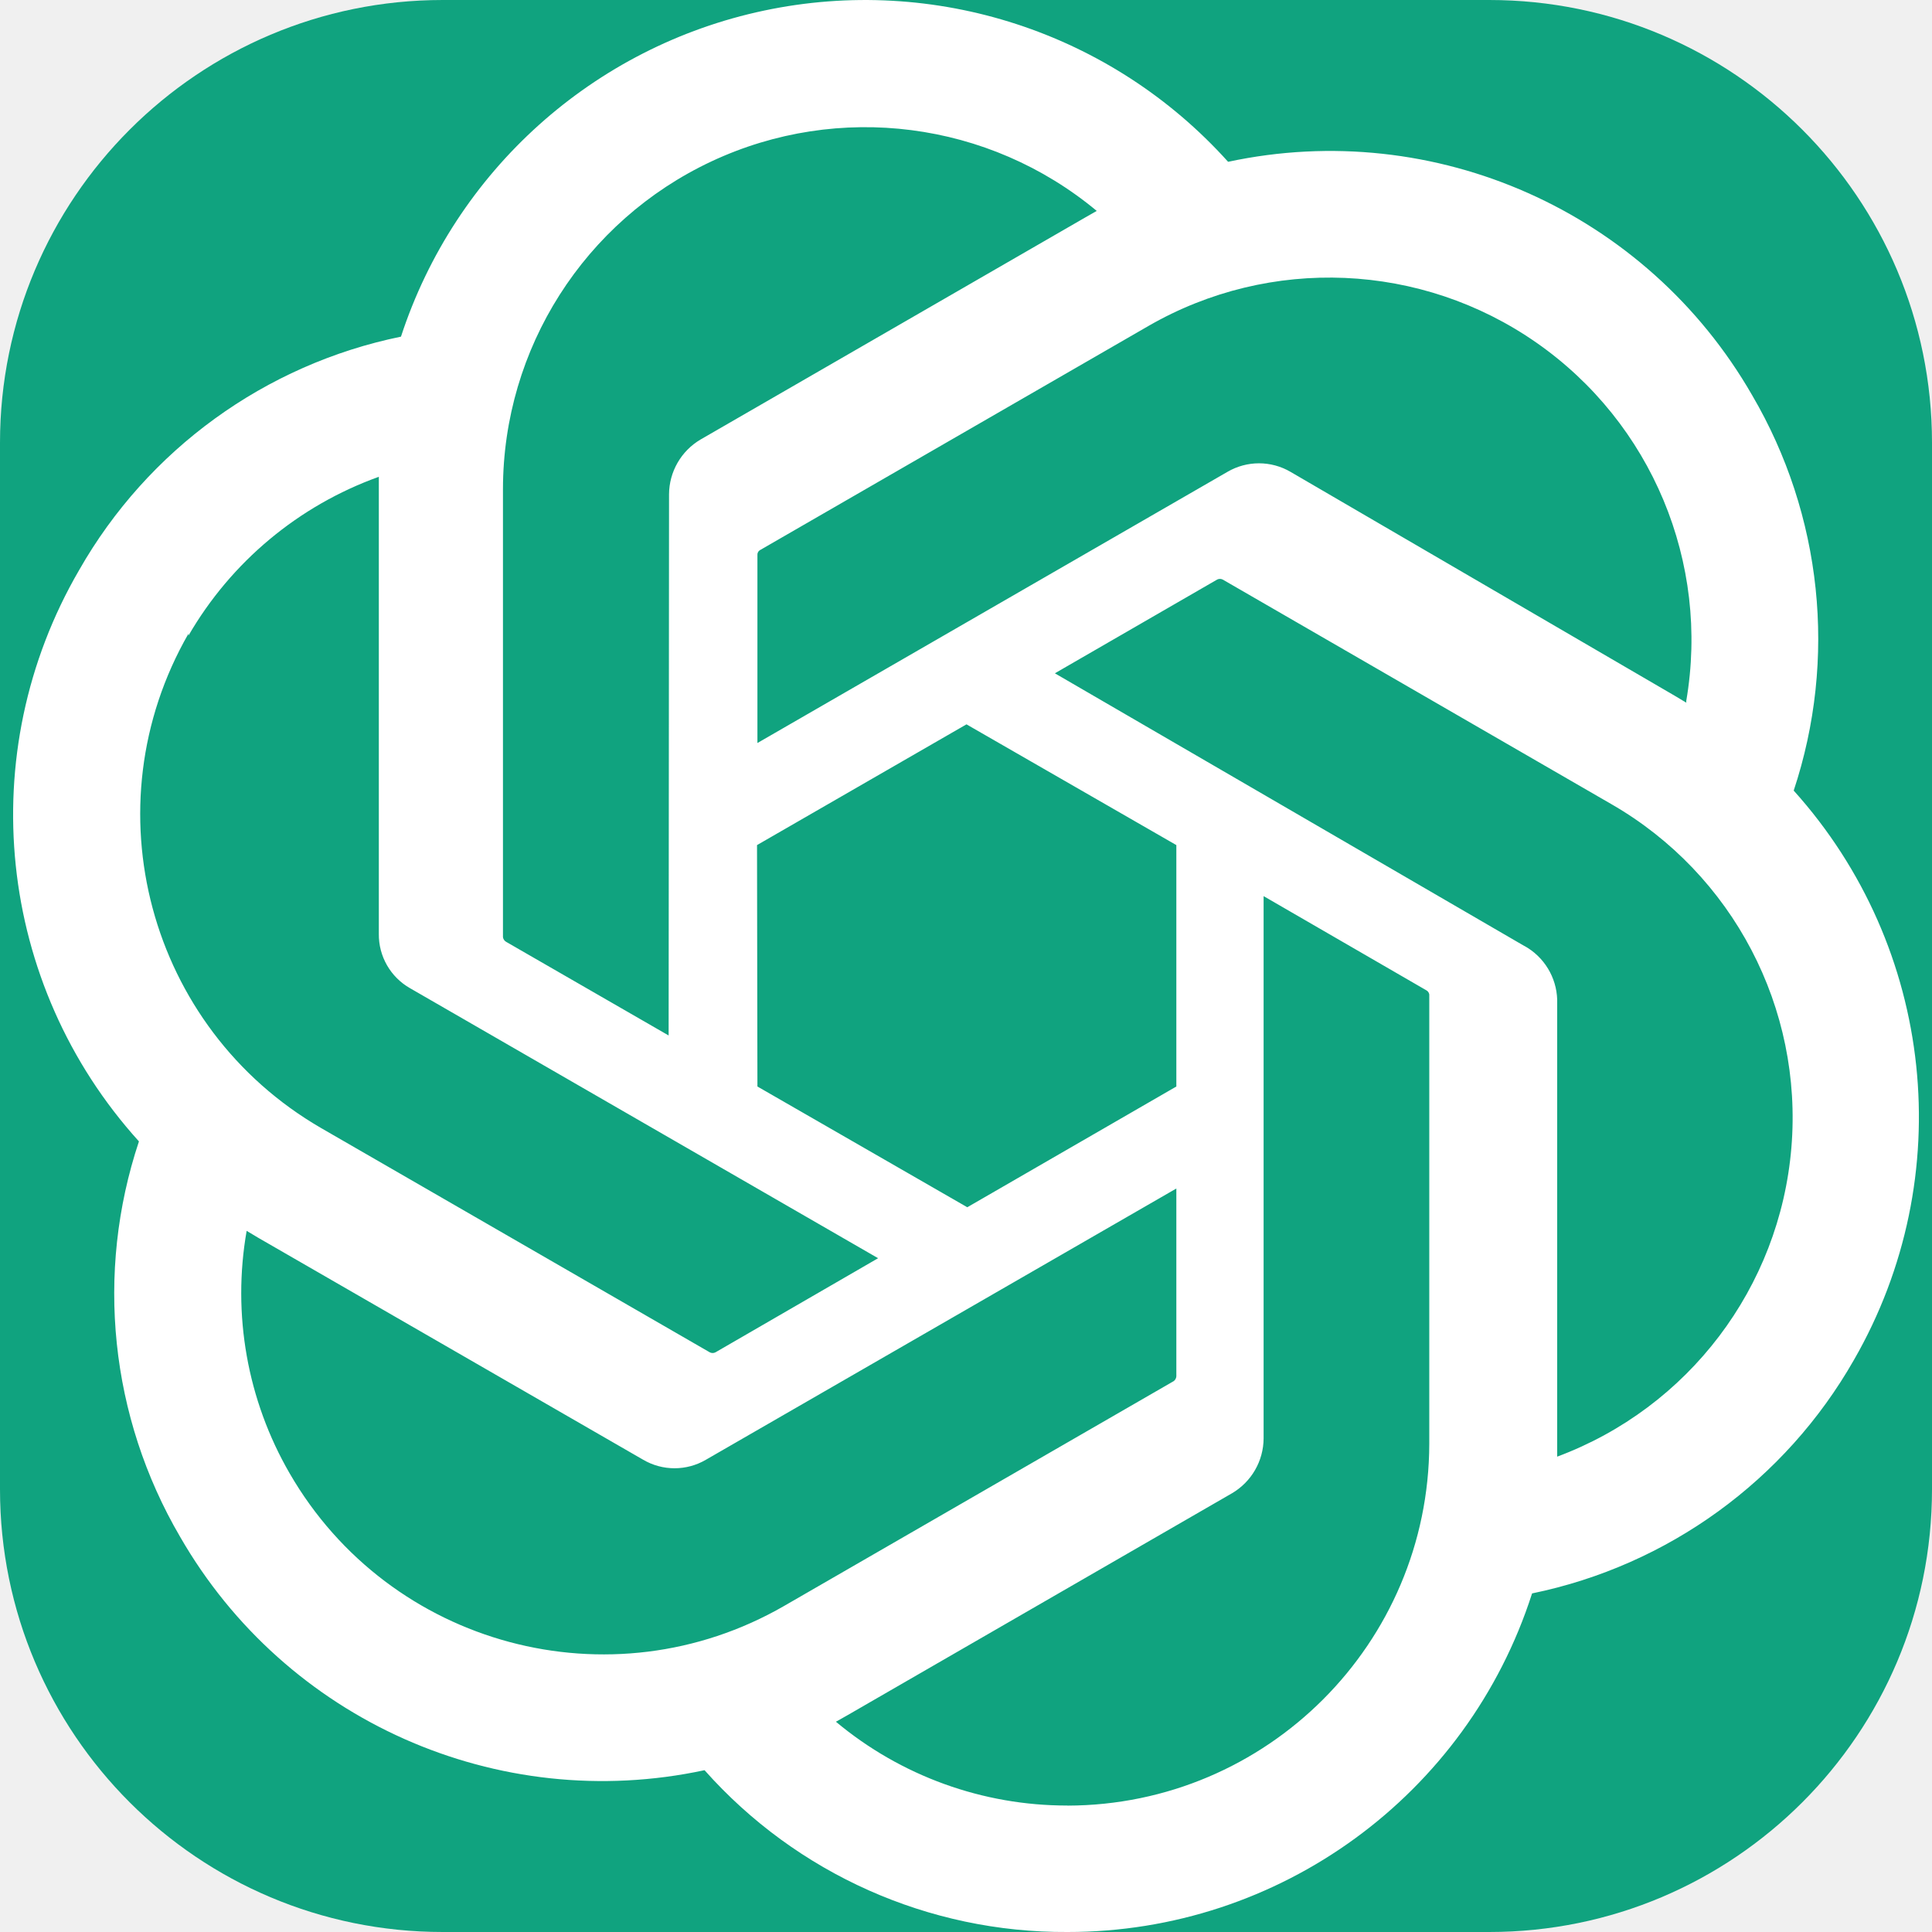
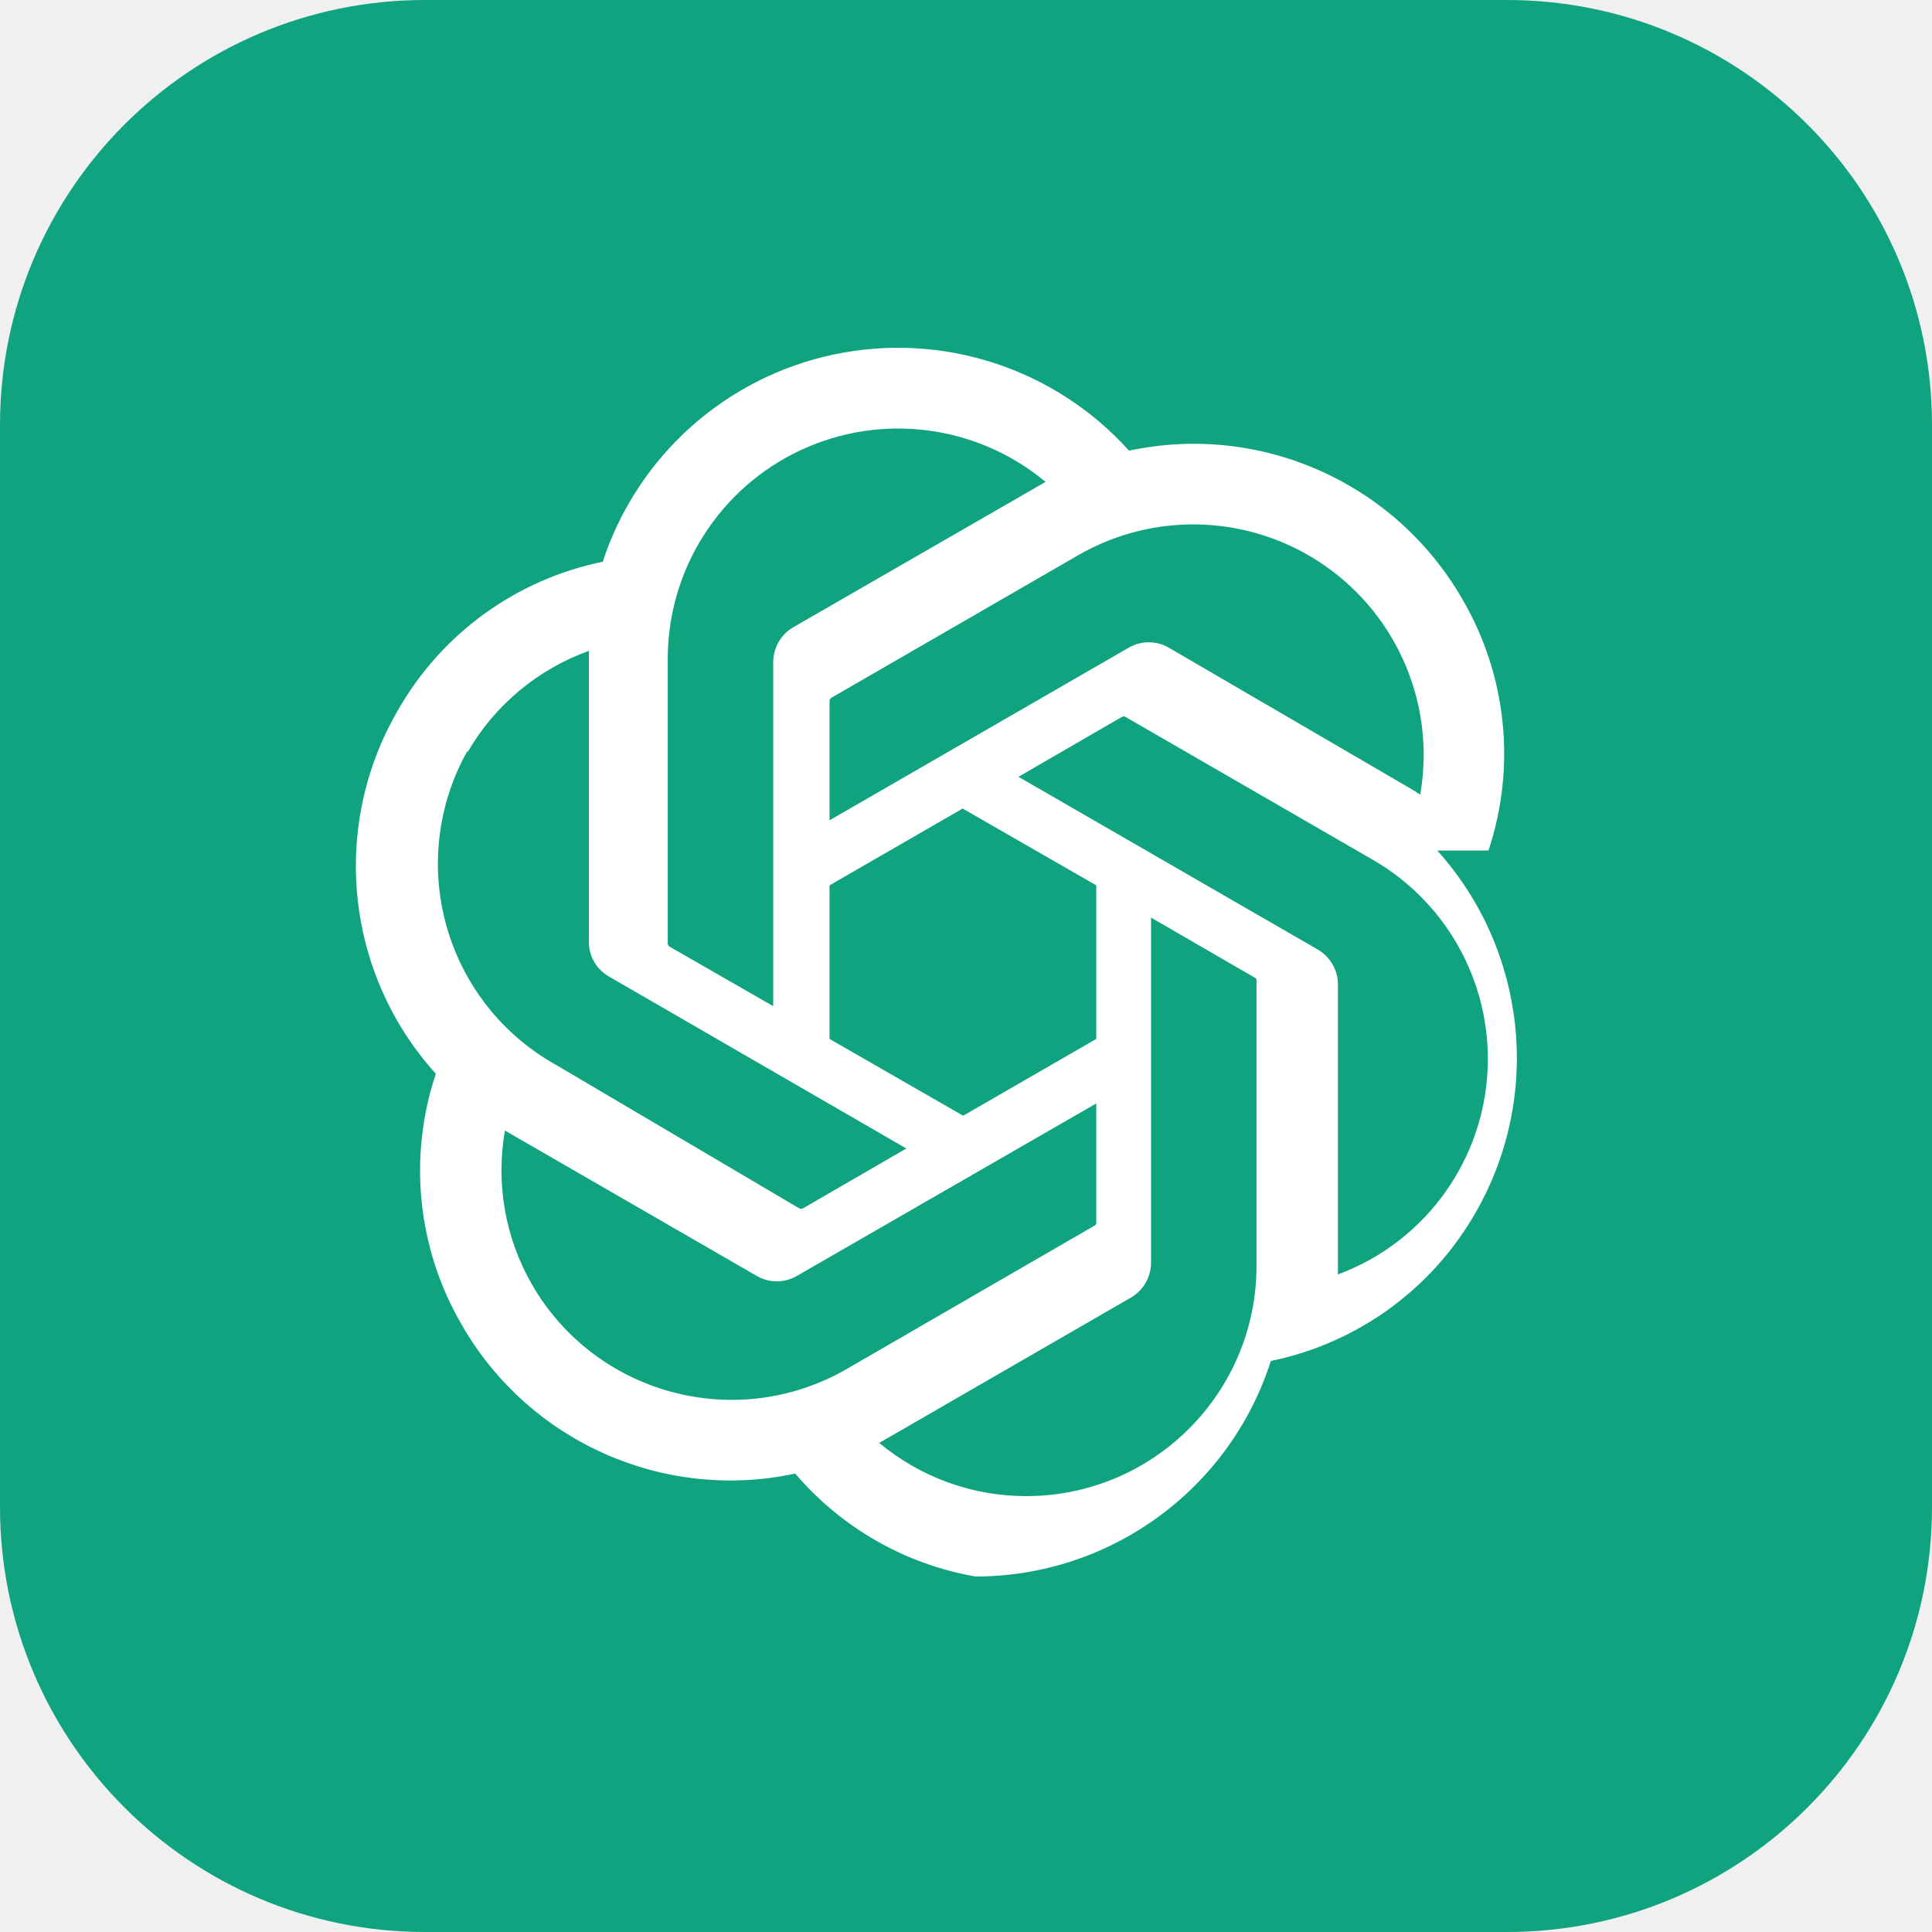
- <svg xmlns="http://www.w3.org/2000/svg" viewBox="0 0 24 24" width="64" height="64">
-   <rect width="24" height="24" rx="5.5" fill="#10A37F" />
-   <path fill="#FFFFFF" d="M22.282 9.821a5.985 5.985 0 0 0-.516-4.911 6.046 6.046 0 0 0-6.51-2.9A6.065 6.065 0 0 0 4.981 4.182a5.985 5.985 0 0 0-3.998 2.9 6.046 6.046 0 0 0 .743 7.097 5.98 5.98 0 0 0 .511 4.911 6.051 6.051 0 0 0 6.515 2.9A5.985 5.985 0 0 0 13.26 24a6.056 6.056 0 0 0 5.772-4.206 5.989 5.989 0 0 0 3.998-2.9 6.056 6.056 0 0 0-.748-7.073zm-9.022 12.608a4.476 4.476 0 0 1-2.876-1.041l.142-.08 4.778-2.758a.795.795 0 0 0 .393-.681v-6.737l2.02 1.169a.071.071 0 0 1 .038.052v5.583a4.504 4.504 0 0 1-4.495 4.494zm-9.661-4.125a4.471 4.471 0 0 1-.535-3.014l.142.085 4.783 2.758a.771.771 0 0 0 .781 0l5.843-3.369v2.332a.08.08 0 0 1-.033.061L9.74 19.95a4.499 4.499 0 0 1-6.141-1.646zM2.341 7.896a4.485 4.485 0 0 1 2.365-1.973V11.6a.766.766 0 0 0 .388.676l5.814 3.354-2.02 1.169a.076.076 0 0 1-.071 0l-4.83-2.787A4.504 4.504 0 0 1 2.341 7.872zm16.596 3.856L13.104 8.364 15.119 7.2a.076.076 0 0 1 .071 0l4.83 2.791a4.494 4.494 0 0 1-.676 8.104v-5.677a.79.79 0 0 0-.407-.667zm2.011-3.023l-.142-.085-4.774-2.782a.776.776 0 0 0-.785 0L9.409 9.23V6.897a.066.066 0 0 1 .028-.061l4.83-2.787a4.499 4.499 0 0 1 6.68 4.66zM8.306 12.863l-2.02-1.164a.08.08 0 0 1-.038-.057V6.074a4.499 4.499 0 0 1 7.376-3.454l-.142.081L8.704 5.459a.795.795 0 0 0-.393.681zm1.098-2.365l2.602-1.5 2.607 1.5v2.999l-2.597 1.5-2.607-1.5Z" />
+ <svg xmlns="http://www.w3.org/2000/svg" viewBox="0 0 100 100" width="100" height="100">
+   <rect width="100" height="100" rx="22" fill="#10A37F" />
+   <g transform="translate(18, 18) scale(2.65)">
+     <path fill="#FFFFFF" d="M22.28 9.82a5.98 5.98 0 0 0-.51-4.91 6.05 6.05 0 0 0-6.51-2.9 6.07 6.07 0 0 0-10.28 2.17 5.98 5.98 0 0 0-4 2.9 6.05 6.05 0 0 0 .74 7.1 5.98 5.98 0 0 0 .51 4.91 6.05 6.05 0 0 0 6.51 2.9 5.98 5.98 0 0 0 3.52 2.01 6.06 6.06 0 0 0 5.77-4.21 5.99 5.99 0 0 0 4-2.9 6.06 6.06 0 0 0-.75-7.07zm-9.02 12.61a4.48 4.48 0 0 1-2.88-1.04l.14-.08 4.78-2.76c.24-.14.39-.4.39-.68v-6.74l2.02 1.17c.02.01.04.03.04.05v5.58a4.5 4.5 0 0 1-4.49 4.5zm-9.66-4.13a4.47 4.47 0 0 1-.53-3.01l.14.08 4.78 2.76c.24.14.54.14.78 0l5.85-3.37v2.33c0 .03-.02.05-.04.06L9.74 19.95a4.5 4.5 0 0 1-6.14-1.65zM2.34 7.9a4.49 4.49 0 0 1 2.37-1.98v5.69c0 .28.15.53.39.67l5.81 3.36-2.02 1.17a.08.08 0 0 1-.07 0L4.09 14.02A4.5 4.5 0 0 1 2.34 7.87zm16.6 3.85l-5.84-3.37 2.02-1.17a.08.08 0 0 1 .07 0l4.83 2.79a4.49 4.49 0 0 1-.68 8.1v-5.67a.79.79 0 0 0-.4-.68zm2.01-3.02l-.14-.09-4.77-2.78a.78.78 0 0 0-.79 0L9.41 9.23V6.9a.07.07 0 0 1 .03-.06l4.83-2.79a4.5 4.5 0 0 1 6.68 4.66zM8.31 12.86l-2.02-1.16a.08.08 0 0 1-.04-.06V6.07a4.5 4.5 0 0 1 7.38-3.45l-.14.08-4.79 2.76a.79.79 0 0 0-.39.68zm1.1-2.36l2.6-1.5 2.61 1.5v3l-2.6 1.5-2.61-1.5Z" />
+   </g>
</svg>
